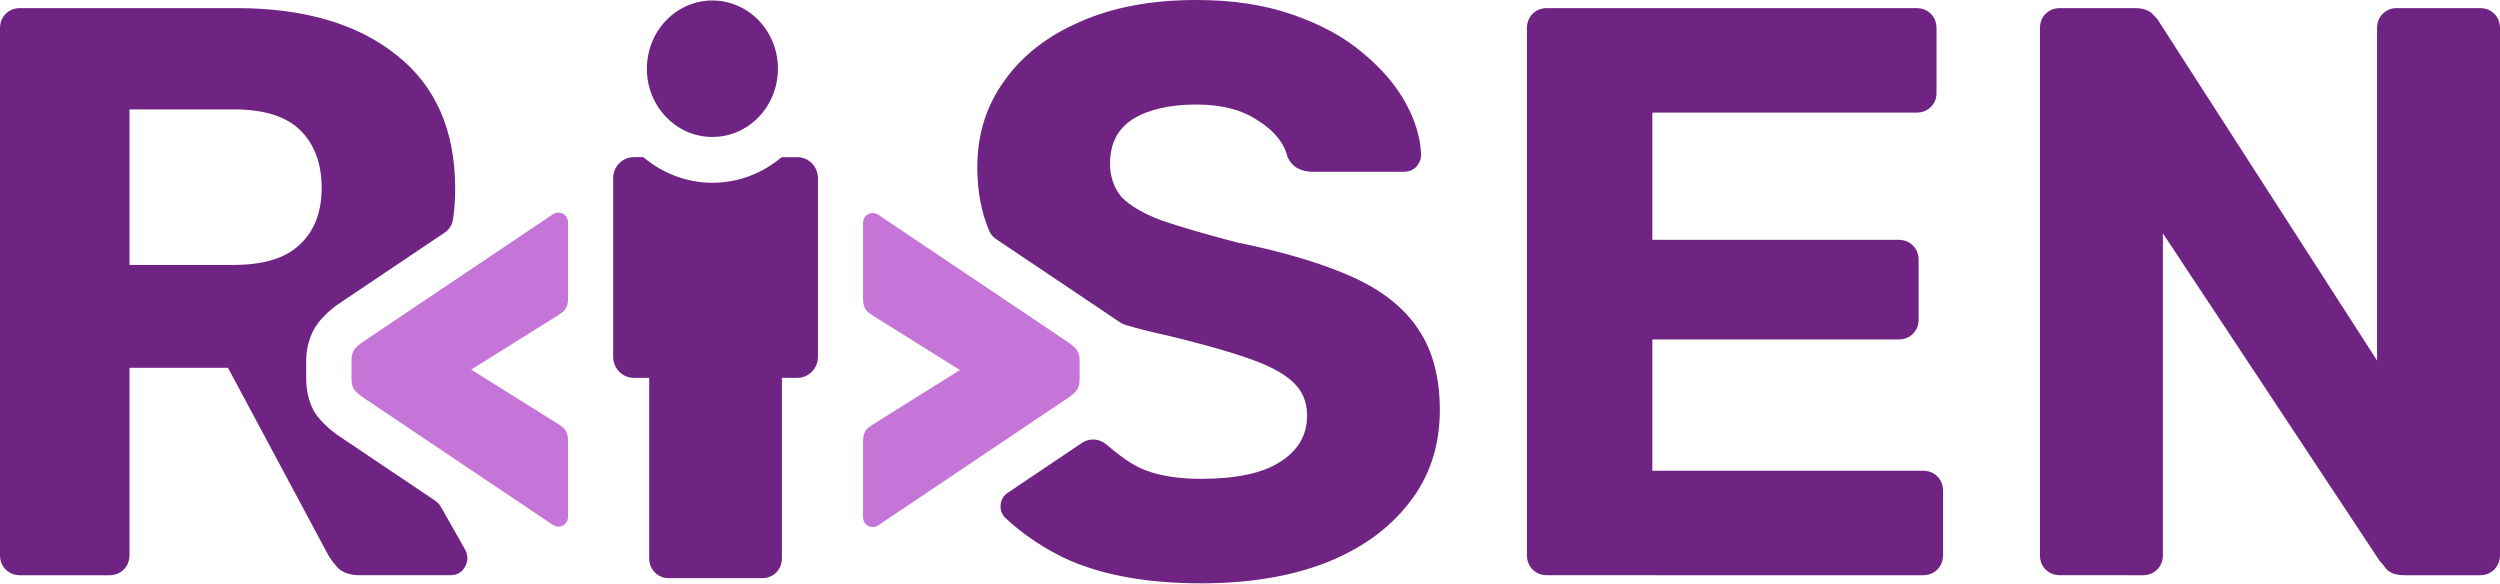
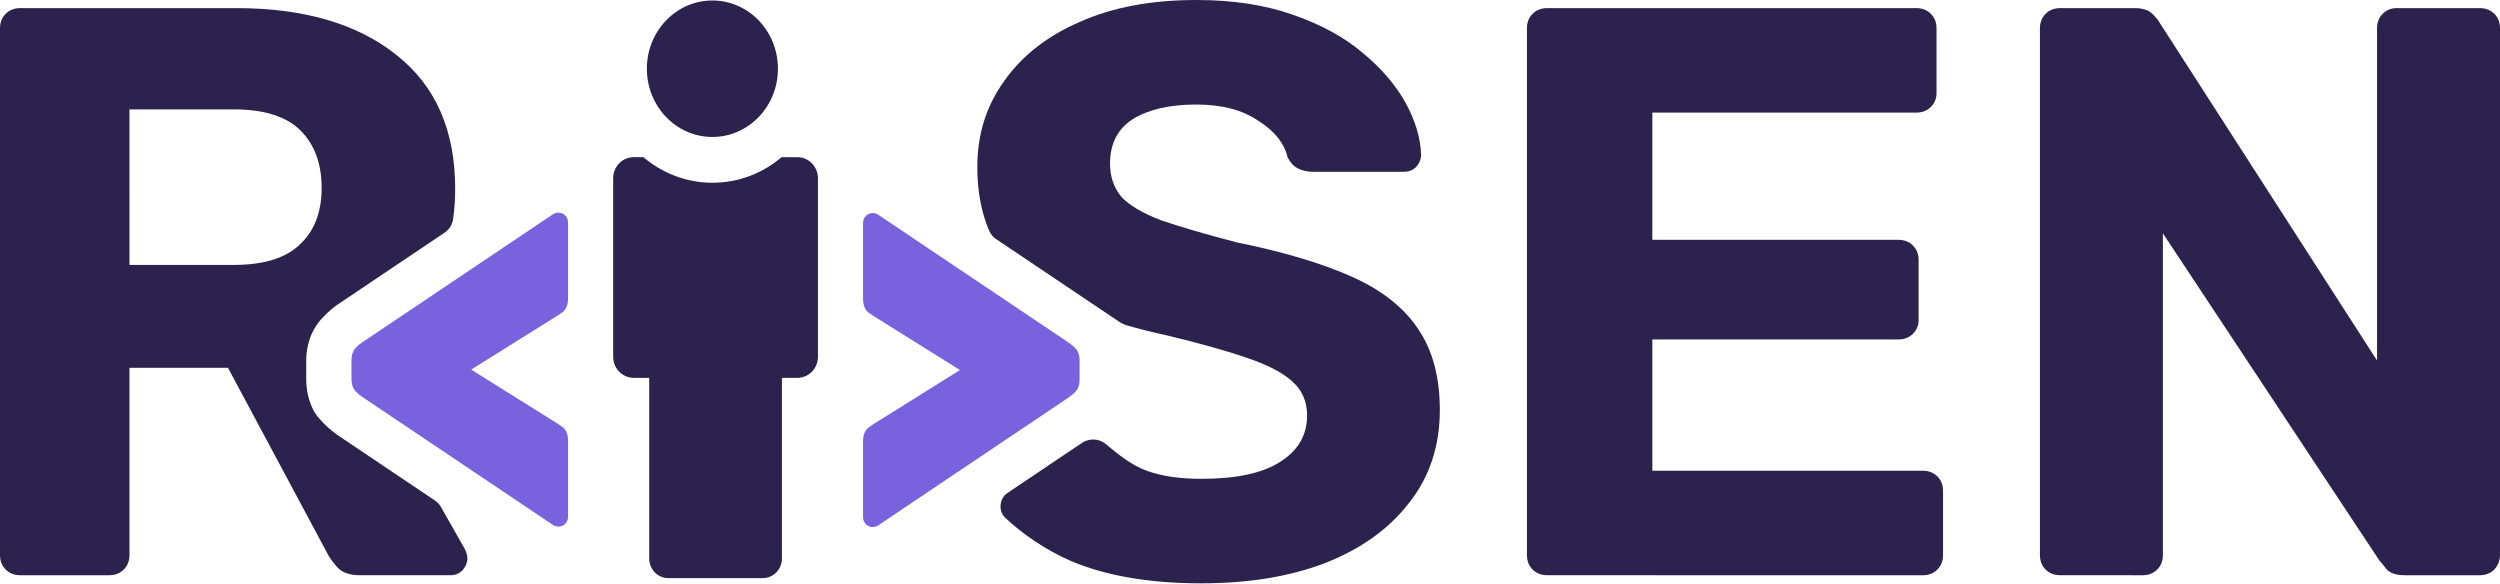
<svg xmlns="http://www.w3.org/2000/svg" width="300" height="70" viewBox="0 0 300 70" version="1.1" id="svg1">
-   <path id="N" fill="#6f2484" d="m 247.235,69.027 q -1.075,0 -1.759,-0.681 -0.684,-0.681 -0.684,-1.75 V 3.403 q 0,-1.069 0.684,-1.75 0.684,-0.681 1.759,-0.681 h 8.892 q 1.466,0 2.15,0.681 0.684,0.681 0.879,1.069 l 26.089,40.541 V 3.403 q 0,-1.069 0.684,-1.75 0.684,-0.681 1.661,-0.681 h 9.967 q 1.075,0 1.759,0.681 Q 300,2.333 300,3.403 V 66.597 q 0,0.972 -0.684,1.75 -0.684,0.681 -1.759,0.681 h -8.99 q -1.466,0 -2.15,-0.681 -0.586,-0.778 -0.879,-1.069 l -25.992,-39.278 v 38.597 q 0,1.069 -0.684,1.75 -0.684,0.681 -1.759,0.681 z" />
-   <path id="E" fill="#6f2484" d="m 185.676,69.027 q -1.075,0 -1.759,-0.681 -0.684,-0.681 -0.684,-1.75 V 3.403 q 0,-1.069 0.684,-1.75 0.684,-0.681 1.759,-0.681 h 44.264 q 1.075,0 1.759,0.681 0.684,0.681 0.684,1.75 v 7.778 q 0,0.972 -0.684,1.653 -0.684,0.681 -1.759,0.681 H 198.281 V 28.778 h 29.509 q 1.075,0 1.759,0.681 0.684,0.681 0.684,1.75 v 7.194 q 0,0.972 -0.684,1.653 -0.684,0.681 -1.759,0.681 h -29.509 v 15.75 h 32.441 q 1.075,0 1.759,0.681 0.684,0.681 0.684,1.75 v 7.681 q 0,1.069 -0.684,1.75 -0.684,0.681 -1.759,0.681 z" />
-   <path id="S" fill="#6f2484" d="m 143.562,0 c -5.407,0 -10.065,0.875 -13.973,2.625 -3.908,1.685 -6.937,4.051 -9.087,7.098 -2.15,2.981 -3.224,6.417 -3.224,10.306 0,2.894 0.477,5.441 1.416,7.652 0.171,0.386 0.451,0.751 0.83,1.004 l 14.914,10.016 c 0.171,0.121 0.479,0.257 0.658,0.306 1.564,0.449 3.196,0.872 4.949,1.244 4.039,0.972 7.264,1.88 9.674,2.722 2.475,0.843 4.265,1.782 5.373,2.819 1.173,1.037 1.759,2.398 1.759,4.083 0,2.333 -1.075,4.18 -3.224,5.541 -2.085,1.361 -5.244,2.042 -9.478,2.042 -2.606,0 -4.787,-0.324 -6.546,-0.972 -1.765,-0.62 -3.485,-2.004 -4.889,-3.185 -0.613,-0.522 -1.662,-0.838 -2.763,-0.228 0,0 -6.265,4.211 -9.144,6.144 -0.776,0.564 -1.083,1.941 -0.244,2.853 1.951,1.875 4.857,3.903 7.854,5.207 C 132.65,69.093 137.895,70 144.148,70 c 5.667,0 10.618,-0.811 14.853,-2.431 4.299,-1.685 7.654,-4.083 10.064,-7.194 2.475,-3.111 3.714,-6.837 3.714,-11.179 0,-3.889 -0.847,-7.098 -2.541,-9.626 -1.694,-2.593 -4.333,-4.699 -7.916,-6.319 -3.583,-1.62 -8.239,-3.013 -13.971,-4.18 -3.713,-0.972 -6.71,-1.847 -8.99,-2.625 -2.215,-0.843 -3.811,-1.782 -4.789,-2.819 -0.912,-1.102 -1.368,-2.431 -1.368,-3.986 0,-2.398 0.912,-4.181 2.736,-5.347 1.889,-1.167 4.43,-1.75 7.622,-1.75 3.062,0 5.536,0.648 7.425,1.944 1.954,1.231 3.127,2.69 3.518,4.375 0.326,0.648 0.749,1.102 1.271,1.361 0.521,0.259 1.108,0.389 1.759,0.389 h 10.943 c 0.586,0 1.074,-0.194 1.465,-0.583 0.391,-0.454 0.587,-0.941 0.587,-1.46 -0.065,-2.009 -0.684,-4.082 -1.856,-6.221 -1.173,-2.139 -2.9,-4.149 -5.18,-6.029 -2.215,-1.88 -5.017,-3.402 -8.404,-4.569 C 151.769,0.583 147.927,0 143.562,0 Z" />
-   <path id="R" fill="#6f2484" d="m 2.444,0.972 c -0.717,0 -1.303,0.228 -1.759,0.681 C 0.229,2.107 0,2.69 0,3.403 V 66.597 c 0,0.713 0.229,1.296 0.685,1.75 0.456,0.454 1.042,0.681 1.759,0.681 H 13.093 c 0.717,0 1.303,-0.228 1.759,-0.681 0.456,-0.454 0.685,-1.037 0.685,-1.75 V 44.138 h 11.823 l 11.92,22.264 c 0.261,0.519 0.684,1.102 1.271,1.75 0.586,0.583 1.466,0.875 2.638,0.875 h 10.846 c 0.586,0 1.074,-0.196 1.465,-0.584 0.391,-0.454 0.586,-0.939 0.586,-1.458 0,-0.324 -0.097,-0.68 -0.292,-1.069 L 52.927,60.857 C 52.715,60.497 52.545,60.32 52.205,60.072 L 40.409,52.143 C 39.789,51.698 38.932,50.97 38.308,50.214 37.206,49.027 36.746,47.058 36.746,45.558 v -2.355 c 0,-1.478 0.459,-3.532 1.986,-5.098 0.628,-0.673 1.293,-1.223 1.668,-1.482 0.015,-0.01 9.978,-6.706 12.959,-8.709 0.529,-0.346 0.924,-0.959 1.011,-1.629 0.166,-1.155 0.252,-2.365 0.252,-3.633 0,-7 -2.344,-12.346 -7.034,-16.04 C 42.897,2.852 36.48,0.972 28.337,0.972 Z M 15.537,13.125 h 12.506 c 3.648,0 6.319,0.843 8.013,2.528 1.694,1.685 2.541,3.986 2.541,6.902 0,2.917 -0.88,5.185 -2.638,6.805 -1.694,1.62 -4.333,2.431 -7.915,2.431 h -12.506 z" />
-   <path id="right" fill="#c574d8" d="m 104.754,25.566 c -0.619,-0.018 -1.186,0.46 -1.186,1.202 v 9.084 c 0,0.748 0.208,1.29 0.621,1.626 0.451,0.336 0.845,0.599 1.183,0.786 l 9.821,6.141 -9.821,6.141 c -0.338,0.187 -0.732,0.45 -1.183,0.786 -0.413,0.336 -0.621,0.879 -0.621,1.626 v 9.084 c 0,0.99 1.008,1.51 1.804,1.01 l 22.546,-15.142 c 0.526,-0.336 0.92,-0.655 1.183,-0.954 0.301,-0.336 0.452,-0.803 0.452,-1.401 v -1.151 -1.151 c 0,-0.598 -0.151,-1.064 -0.452,-1.401 -0.263,-0.299 -0.657,-0.618 -1.183,-0.954 L 105.372,25.758 c -0.199,-0.125 -0.411,-0.186 -0.618,-0.192 z" />
-   <path id="left" fill="#c574d8" d="m 66.979,25.513 c 0.619,-0.018 1.186,0.46 1.186,1.202 v 9.084 c 0,0.748 -0.208,1.29 -0.621,1.626 -0.451,0.336 -0.845,0.599 -1.183,0.786 l -9.821,6.141 9.821,6.141 c 0.338,0.187 0.732,0.45 1.183,0.786 0.413,0.336 0.621,0.879 0.621,1.626 v 9.084 c 0,0.99 -1.008,1.51 -1.804,1.01 L 43.815,47.86 c -0.526,-0.336 -0.92,-0.655 -1.183,-0.954 -0.301,-0.336 -0.452,-0.803 -0.452,-1.401 v -1.151 -1.151 c 0,-0.598 0.151,-1.064 0.452,-1.401 0.263,-0.299 0.657,-0.618 1.183,-0.954 l 22.546,-15.142 c 0.199,-0.125 0.411,-0.186 0.618,-0.192 z" />
-   <path id="body" fill="#6f2484" d="m 93.793,18.859 c -2.275,1.931 -5.155,3.072 -8.304,3.072 -3.133,0 -6.018,-1.159 -8.287,-3.072 h -1.154 c -1.367,0 -2.468,1.131 -2.468,2.536 v 21.41 c 0,1.405 1.1,2.536 2.468,2.536 h 1.856 v 21.675 c 0,1.306 1.022,2.358 2.294,2.358 h 11.338 c 1.271,0 2.295,-1.052 2.295,-2.358 V 45.342 h 1.855 c 1.367,0 2.469,-1.131 2.469,-2.536 V 21.396 c 0,-1.405 -1.102,-2.536 -2.469,-2.536 -0.631,2.4e-5 -1.261,-4e-6 -1.892,-6.4e-5 z" />
-   <path id="head" fill="#6f2484" d="m 93.352,8.247 c 0,4.522 -3.521,8.189 -7.864,8.189 -4.343,0 -7.864,-3.666 -7.864,-8.189 0,-4.522 3.521,-8.189 7.864,-8.189 4.343,0 7.864,3.666 7.864,8.189 z" />
+   <path id="N" fill="#2b224d" d="m 247.235,69.027 q -1.075,0 -1.759,-0.681 -0.684,-0.681 -0.684,-1.75 V 3.403 q 0,-1.069 0.684,-1.75 0.684,-0.681 1.759,-0.681 h 8.892 q 1.466,0 2.15,0.681 0.684,0.681 0.879,1.069 l 26.089,40.541 V 3.403 q 0,-1.069 0.684,-1.75 0.684,-0.681 1.661,-0.681 h 9.967 q 1.075,0 1.759,0.681 Q 300,2.333 300,3.403 V 66.597 q 0,0.972 -0.684,1.75 -0.684,0.681 -1.759,0.681 h -8.99 q -1.466,0 -2.15,-0.681 -0.586,-0.778 -0.879,-1.069 l -25.992,-39.278 v 38.597 q 0,1.069 -0.684,1.75 -0.684,0.681 -1.759,0.681 z" />
+   <path id="E" fill="#2b224d" d="m 185.676,69.027 q -1.075,0 -1.759,-0.681 -0.684,-0.681 -0.684,-1.75 V 3.403 q 0,-1.069 0.684,-1.75 0.684,-0.681 1.759,-0.681 h 44.264 q 1.075,0 1.759,0.681 0.684,0.681 0.684,1.75 v 7.778 q 0,0.972 -0.684,1.653 -0.684,0.681 -1.759,0.681 H 198.281 V 28.778 h 29.509 q 1.075,0 1.759,0.681 0.684,0.681 0.684,1.75 v 7.194 q 0,0.972 -0.684,1.653 -0.684,0.681 -1.759,0.681 h -29.509 v 15.75 h 32.441 q 1.075,0 1.759,0.681 0.684,0.681 0.684,1.75 v 7.681 q 0,1.069 -0.684,1.75 -0.684,0.681 -1.759,0.681 z" />
+   <path id="S" fill="#2b224d" d="m 143.562,0 c -5.407,0 -10.065,0.875 -13.973,2.625 -3.908,1.685 -6.937,4.051 -9.087,7.098 -2.15,2.981 -3.224,6.417 -3.224,10.306 0,2.894 0.477,5.441 1.416,7.652 0.171,0.386 0.451,0.751 0.83,1.004 l 14.914,10.016 c 0.171,0.121 0.479,0.257 0.658,0.306 1.564,0.449 3.196,0.872 4.949,1.244 4.039,0.972 7.264,1.88 9.674,2.722 2.475,0.843 4.265,1.782 5.373,2.819 1.173,1.037 1.759,2.398 1.759,4.083 0,2.333 -1.075,4.18 -3.224,5.541 -2.085,1.361 -5.244,2.042 -9.478,2.042 -2.606,0 -4.787,-0.324 -6.546,-0.972 -1.765,-0.62 -3.485,-2.004 -4.889,-3.185 -0.613,-0.522 -1.662,-0.838 -2.763,-0.228 0,0 -6.265,4.211 -9.144,6.144 -0.776,0.564 -1.083,1.941 -0.244,2.853 1.951,1.875 4.857,3.903 7.854,5.207 C 132.65,69.093 137.895,70 144.148,70 c 5.667,0 10.618,-0.811 14.853,-2.431 4.299,-1.685 7.654,-4.083 10.064,-7.194 2.475,-3.111 3.714,-6.837 3.714,-11.179 0,-3.889 -0.847,-7.098 -2.541,-9.626 -1.694,-2.593 -4.333,-4.699 -7.916,-6.319 -3.583,-1.62 -8.239,-3.013 -13.971,-4.18 -3.713,-0.972 -6.71,-1.847 -8.99,-2.625 -2.215,-0.843 -3.811,-1.782 -4.789,-2.819 -0.912,-1.102 -1.368,-2.431 -1.368,-3.986 0,-2.398 0.912,-4.181 2.736,-5.347 1.889,-1.167 4.43,-1.75 7.622,-1.75 3.062,0 5.536,0.648 7.425,1.944 1.954,1.231 3.127,2.69 3.518,4.375 0.326,0.648 0.749,1.102 1.271,1.361 0.521,0.259 1.108,0.389 1.759,0.389 h 10.943 c 0.586,0 1.074,-0.194 1.465,-0.583 0.391,-0.454 0.587,-0.941 0.587,-1.46 -0.065,-2.009 -0.684,-4.082 -1.856,-6.221 -1.173,-2.139 -2.9,-4.149 -5.18,-6.029 -2.215,-1.88 -5.017,-3.402 -8.404,-4.569 C 151.769,0.583 147.927,0 143.562,0 Z" />
+   <path id="R" fill="#2b224d" d="m 2.444,0.972 c -0.717,0 -1.303,0.228 -1.759,0.681 C 0.229,2.107 0,2.69 0,3.403 V 66.597 c 0,0.713 0.229,1.296 0.685,1.75 0.456,0.454 1.042,0.681 1.759,0.681 H 13.093 c 0.717,0 1.303,-0.228 1.759,-0.681 0.456,-0.454 0.685,-1.037 0.685,-1.75 V 44.138 h 11.823 l 11.92,22.264 c 0.261,0.519 0.684,1.102 1.271,1.75 0.586,0.583 1.466,0.875 2.638,0.875 h 10.846 c 0.586,0 1.074,-0.196 1.465,-0.584 0.391,-0.454 0.586,-0.939 0.586,-1.458 0,-0.324 -0.097,-0.68 -0.292,-1.069 L 52.927,60.857 C 52.715,60.497 52.545,60.32 52.205,60.072 L 40.409,52.143 C 39.789,51.698 38.932,50.97 38.308,50.214 37.206,49.027 36.746,47.058 36.746,45.558 v -2.355 c 0,-1.478 0.459,-3.532 1.986,-5.098 0.628,-0.673 1.293,-1.223 1.668,-1.482 0.015,-0.01 9.978,-6.706 12.959,-8.709 0.529,-0.346 0.924,-0.959 1.011,-1.629 0.166,-1.155 0.252,-2.365 0.252,-3.633 0,-7 -2.344,-12.346 -7.034,-16.04 C 42.897,2.852 36.48,0.972 28.337,0.972 Z M 15.537,13.125 h 12.506 c 3.648,0 6.319,0.843 8.013,2.528 1.694,1.685 2.541,3.986 2.541,6.902 0,2.917 -0.88,5.185 -2.638,6.805 -1.694,1.62 -4.333,2.431 -7.915,2.431 h -12.506 z" />
+   <path id="right" fill="#7a62de" d="m 104.754,25.566 c -0.619,-0.018 -1.186,0.46 -1.186,1.202 v 9.084 c 0,0.748 0.208,1.29 0.621,1.626 0.451,0.336 0.845,0.599 1.183,0.786 l 9.821,6.141 -9.821,6.141 c -0.338,0.187 -0.732,0.45 -1.183,0.786 -0.413,0.336 -0.621,0.879 -0.621,1.626 v 9.084 c 0,0.99 1.008,1.51 1.804,1.01 l 22.546,-15.142 c 0.526,-0.336 0.92,-0.655 1.183,-0.954 0.301,-0.336 0.452,-0.803 0.452,-1.401 v -1.151 -1.151 c 0,-0.598 -0.151,-1.064 -0.452,-1.401 -0.263,-0.299 -0.657,-0.618 -1.183,-0.954 L 105.372,25.758 c -0.199,-0.125 -0.411,-0.186 -0.618,-0.192 z" />
+   <path id="left" fill="#7a62de" d="m 66.979,25.513 c 0.619,-0.018 1.186,0.46 1.186,1.202 v 9.084 c 0,0.748 -0.208,1.29 -0.621,1.626 -0.451,0.336 -0.845,0.599 -1.183,0.786 l -9.821,6.141 9.821,6.141 c 0.338,0.187 0.732,0.45 1.183,0.786 0.413,0.336 0.621,0.879 0.621,1.626 v 9.084 c 0,0.99 -1.008,1.51 -1.804,1.01 L 43.815,47.86 c -0.526,-0.336 -0.92,-0.655 -1.183,-0.954 -0.301,-0.336 -0.452,-0.803 -0.452,-1.401 v -1.151 -1.151 c 0,-0.598 0.151,-1.064 0.452,-1.401 0.263,-0.299 0.657,-0.618 1.183,-0.954 l 22.546,-15.142 c 0.199,-0.125 0.411,-0.186 0.618,-0.192 z" />
+   <path id="body" fill="#2b224d" d="m 93.793,18.859 c -2.275,1.931 -5.155,3.072 -8.304,3.072 -3.133,0 -6.018,-1.159 -8.287,-3.072 h -1.154 c -1.367,0 -2.468,1.131 -2.468,2.536 v 21.41 c 0,1.405 1.1,2.536 2.468,2.536 h 1.856 v 21.675 c 0,1.306 1.022,2.358 2.294,2.358 h 11.338 c 1.271,0 2.295,-1.052 2.295,-2.358 V 45.342 h 1.855 c 1.367,0 2.469,-1.131 2.469,-2.536 V 21.396 c 0,-1.405 -1.102,-2.536 -2.469,-2.536 -0.631,2.4e-5 -1.261,-4e-6 -1.892,-6.4e-5 z" />
+   <path id="head" fill="#2b224d" d="m 93.352,8.247 c 0,4.522 -3.521,8.189 -7.864,8.189 -4.343,0 -7.864,-3.666 -7.864,-8.189 0,-4.522 3.521,-8.189 7.864,-8.189 4.343,0 7.864,3.666 7.864,8.189 z" />
</svg>
